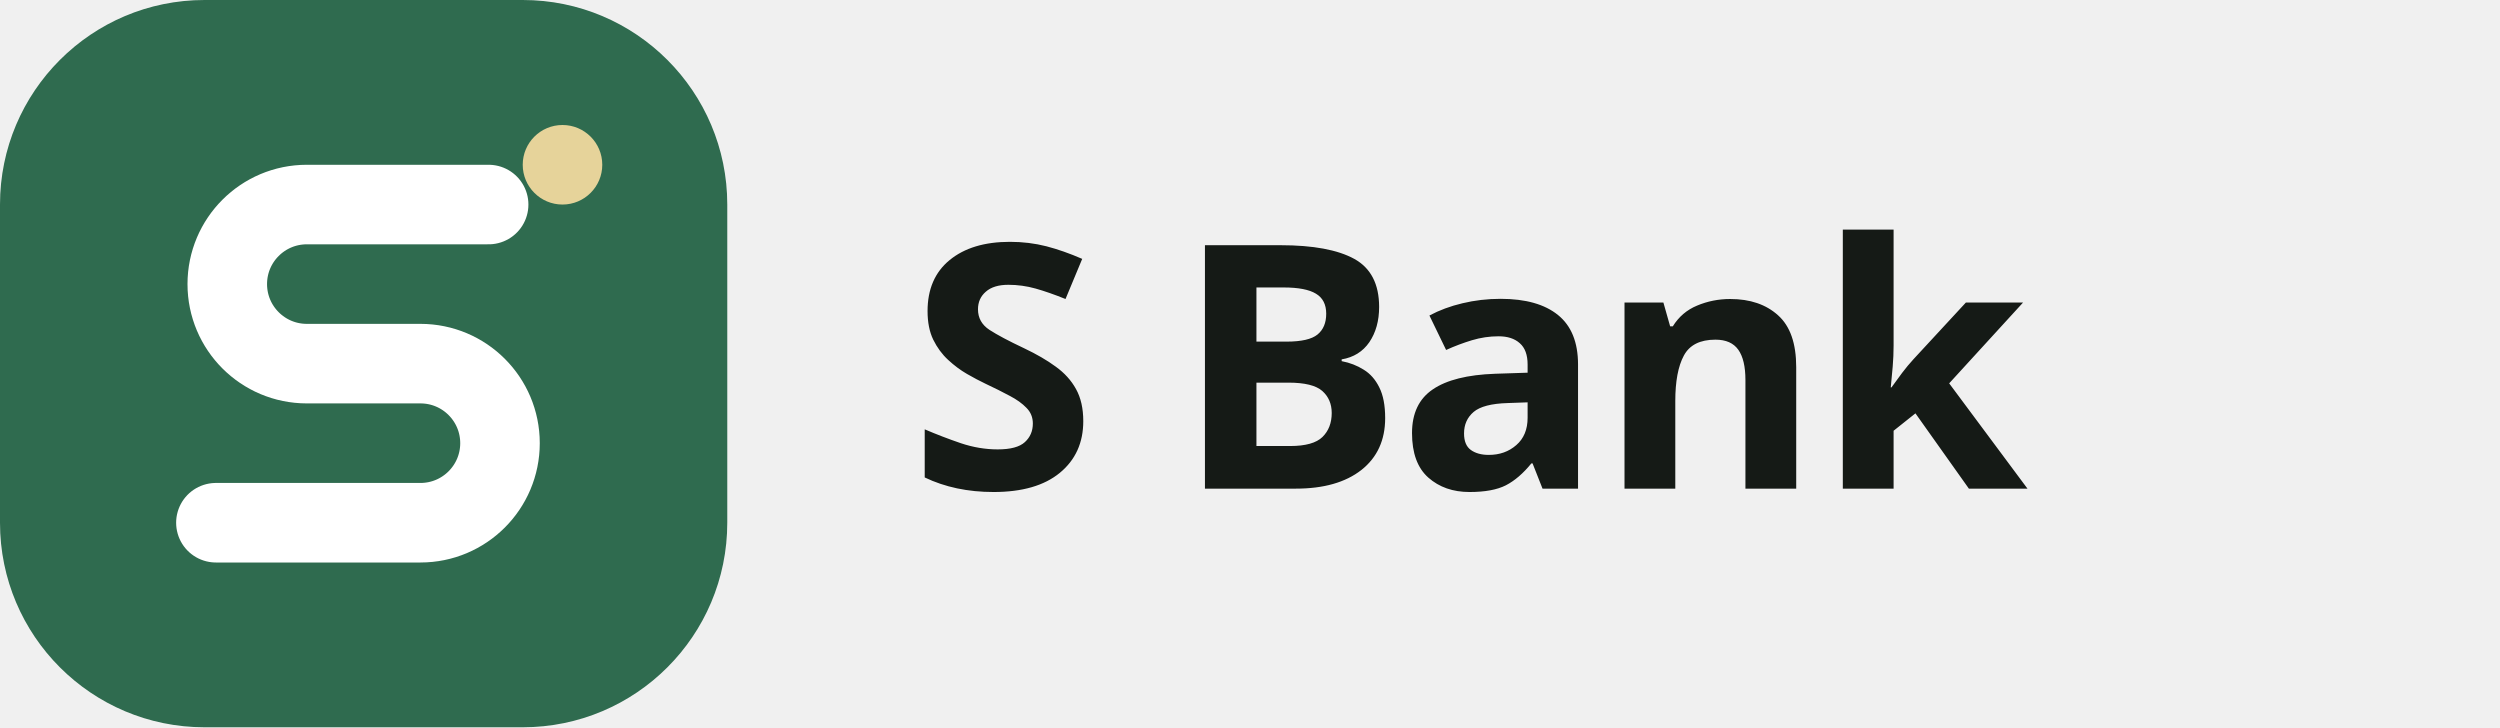
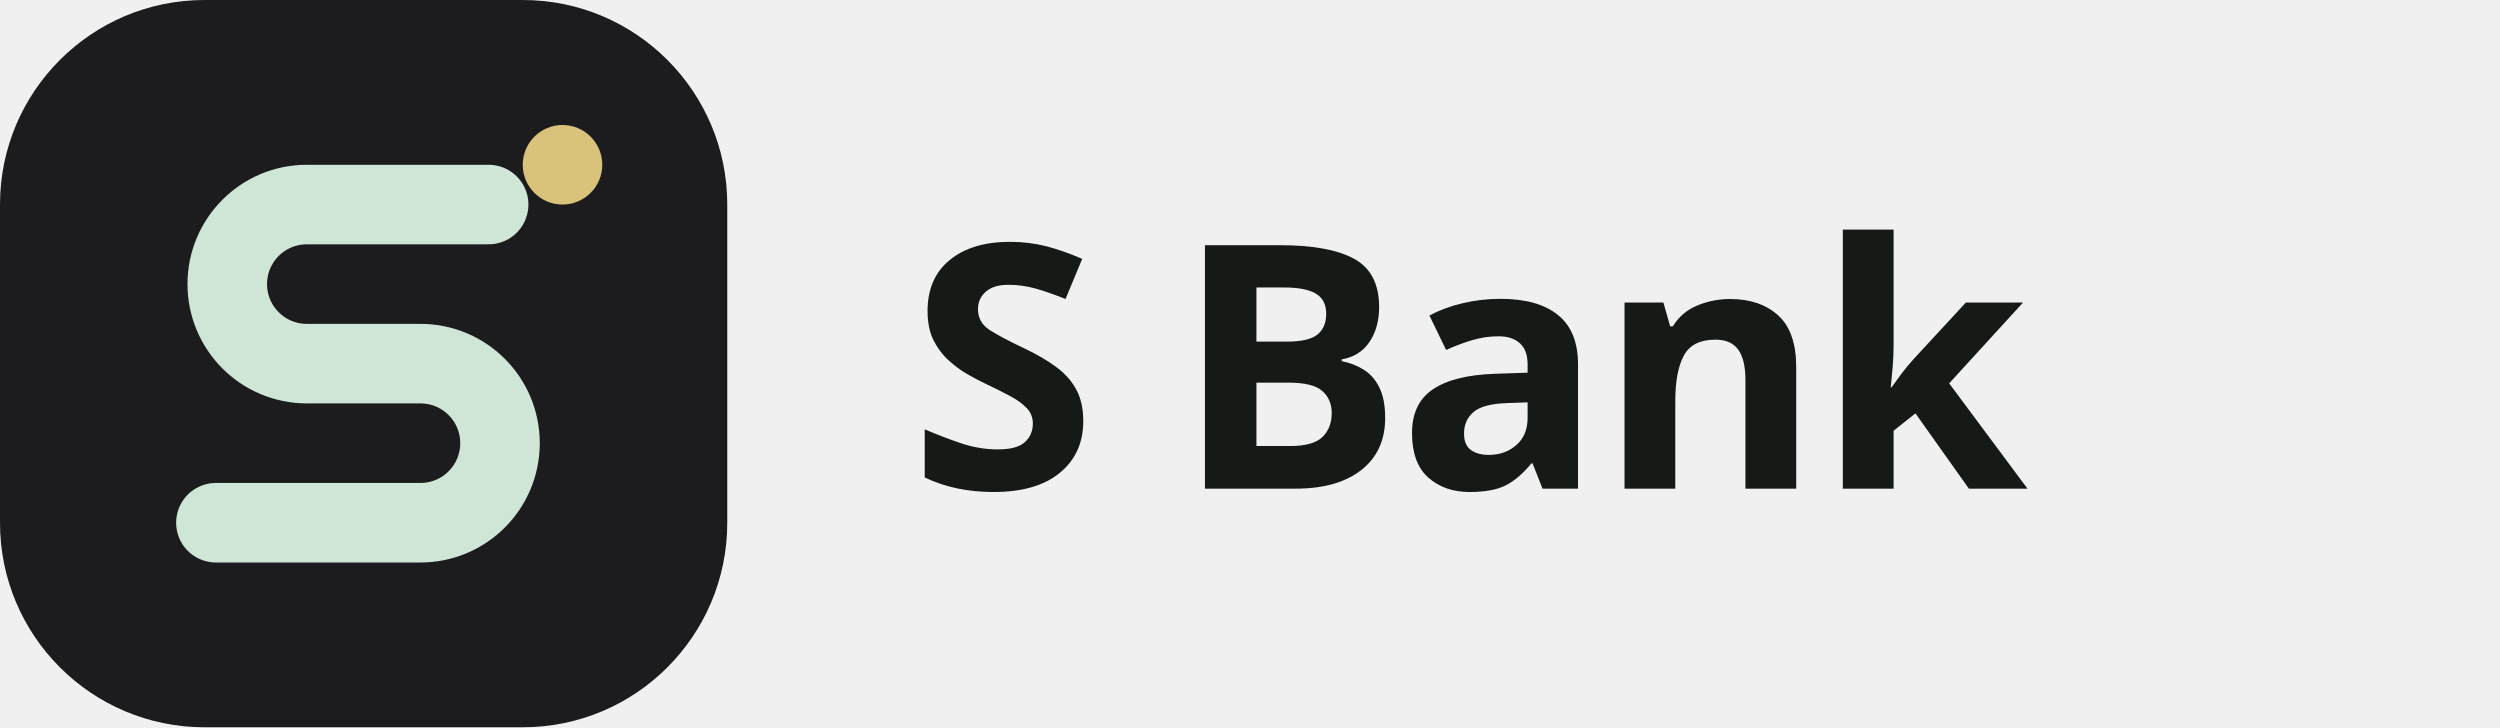
<svg xmlns="http://www.w3.org/2000/svg" viewBox="0 0 220 64" fill="none" role="img" aria-label="S Bank">
-   <rect width="64" height="64" rx="18" fill="#2F6B4F" />
-   <path d="M43 18H27a7 7 0 0 0 0 14h10a7 7 0 0 1 0 14H19" stroke="#fff" stroke-width="7" stroke-linecap="round" stroke-linejoin="round" />
-   <circle cx="49.5" cy="14.5" r="3.5" fill="#E6D39A" />
+   <rect width="64" height="64" rx="18" fill="#1C1C1F" />
+   <path d="M43 18H27a7 7 0 0 0 0 14h10a7 7 0 0 1 0 14H19" stroke="#CFE6D7" stroke-width="7" stroke-linecap="round" stroke-linejoin="round" />
+   <circle cx="49.5" cy="14.5" r="3.5" fill="#D9C27A" />
  <text x="80" y="43" font-family="Sora, 'Plus Jakarta Sans', system-ui, sans-serif" font-size="30" font-weight="700" letter-spacing="-0.5" fill="#151A16">S Bank</text>
</svg>
